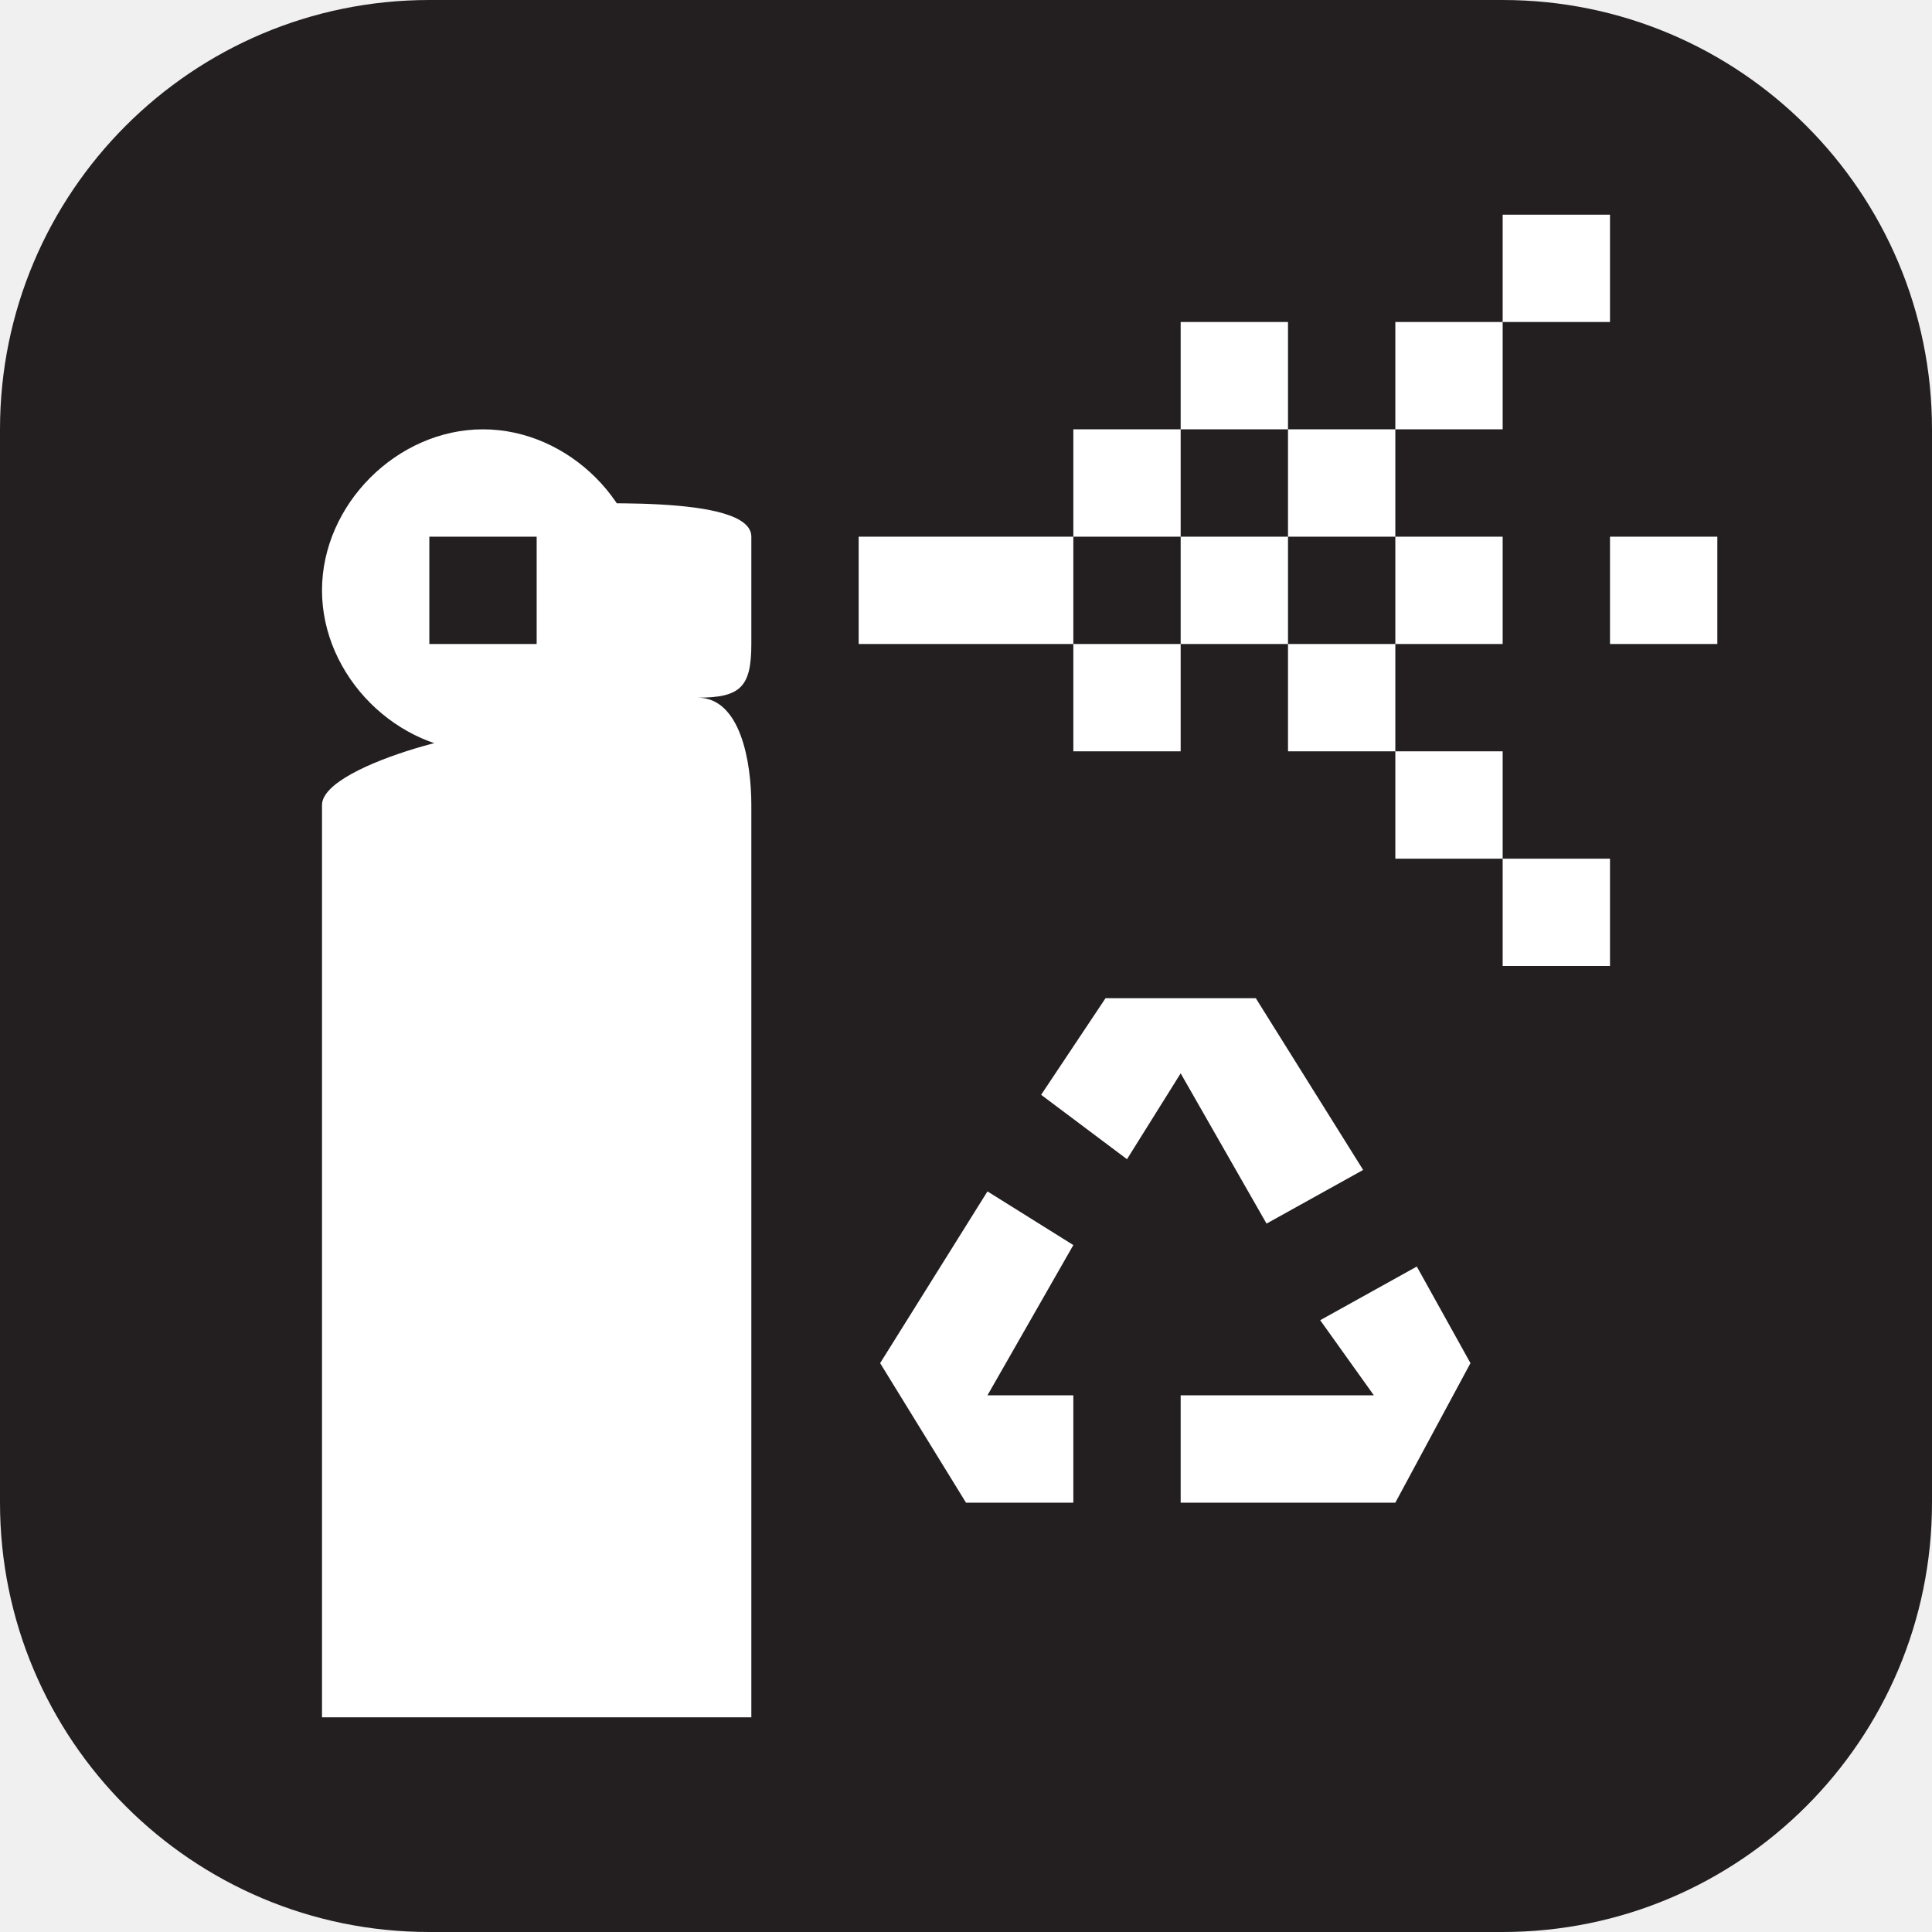
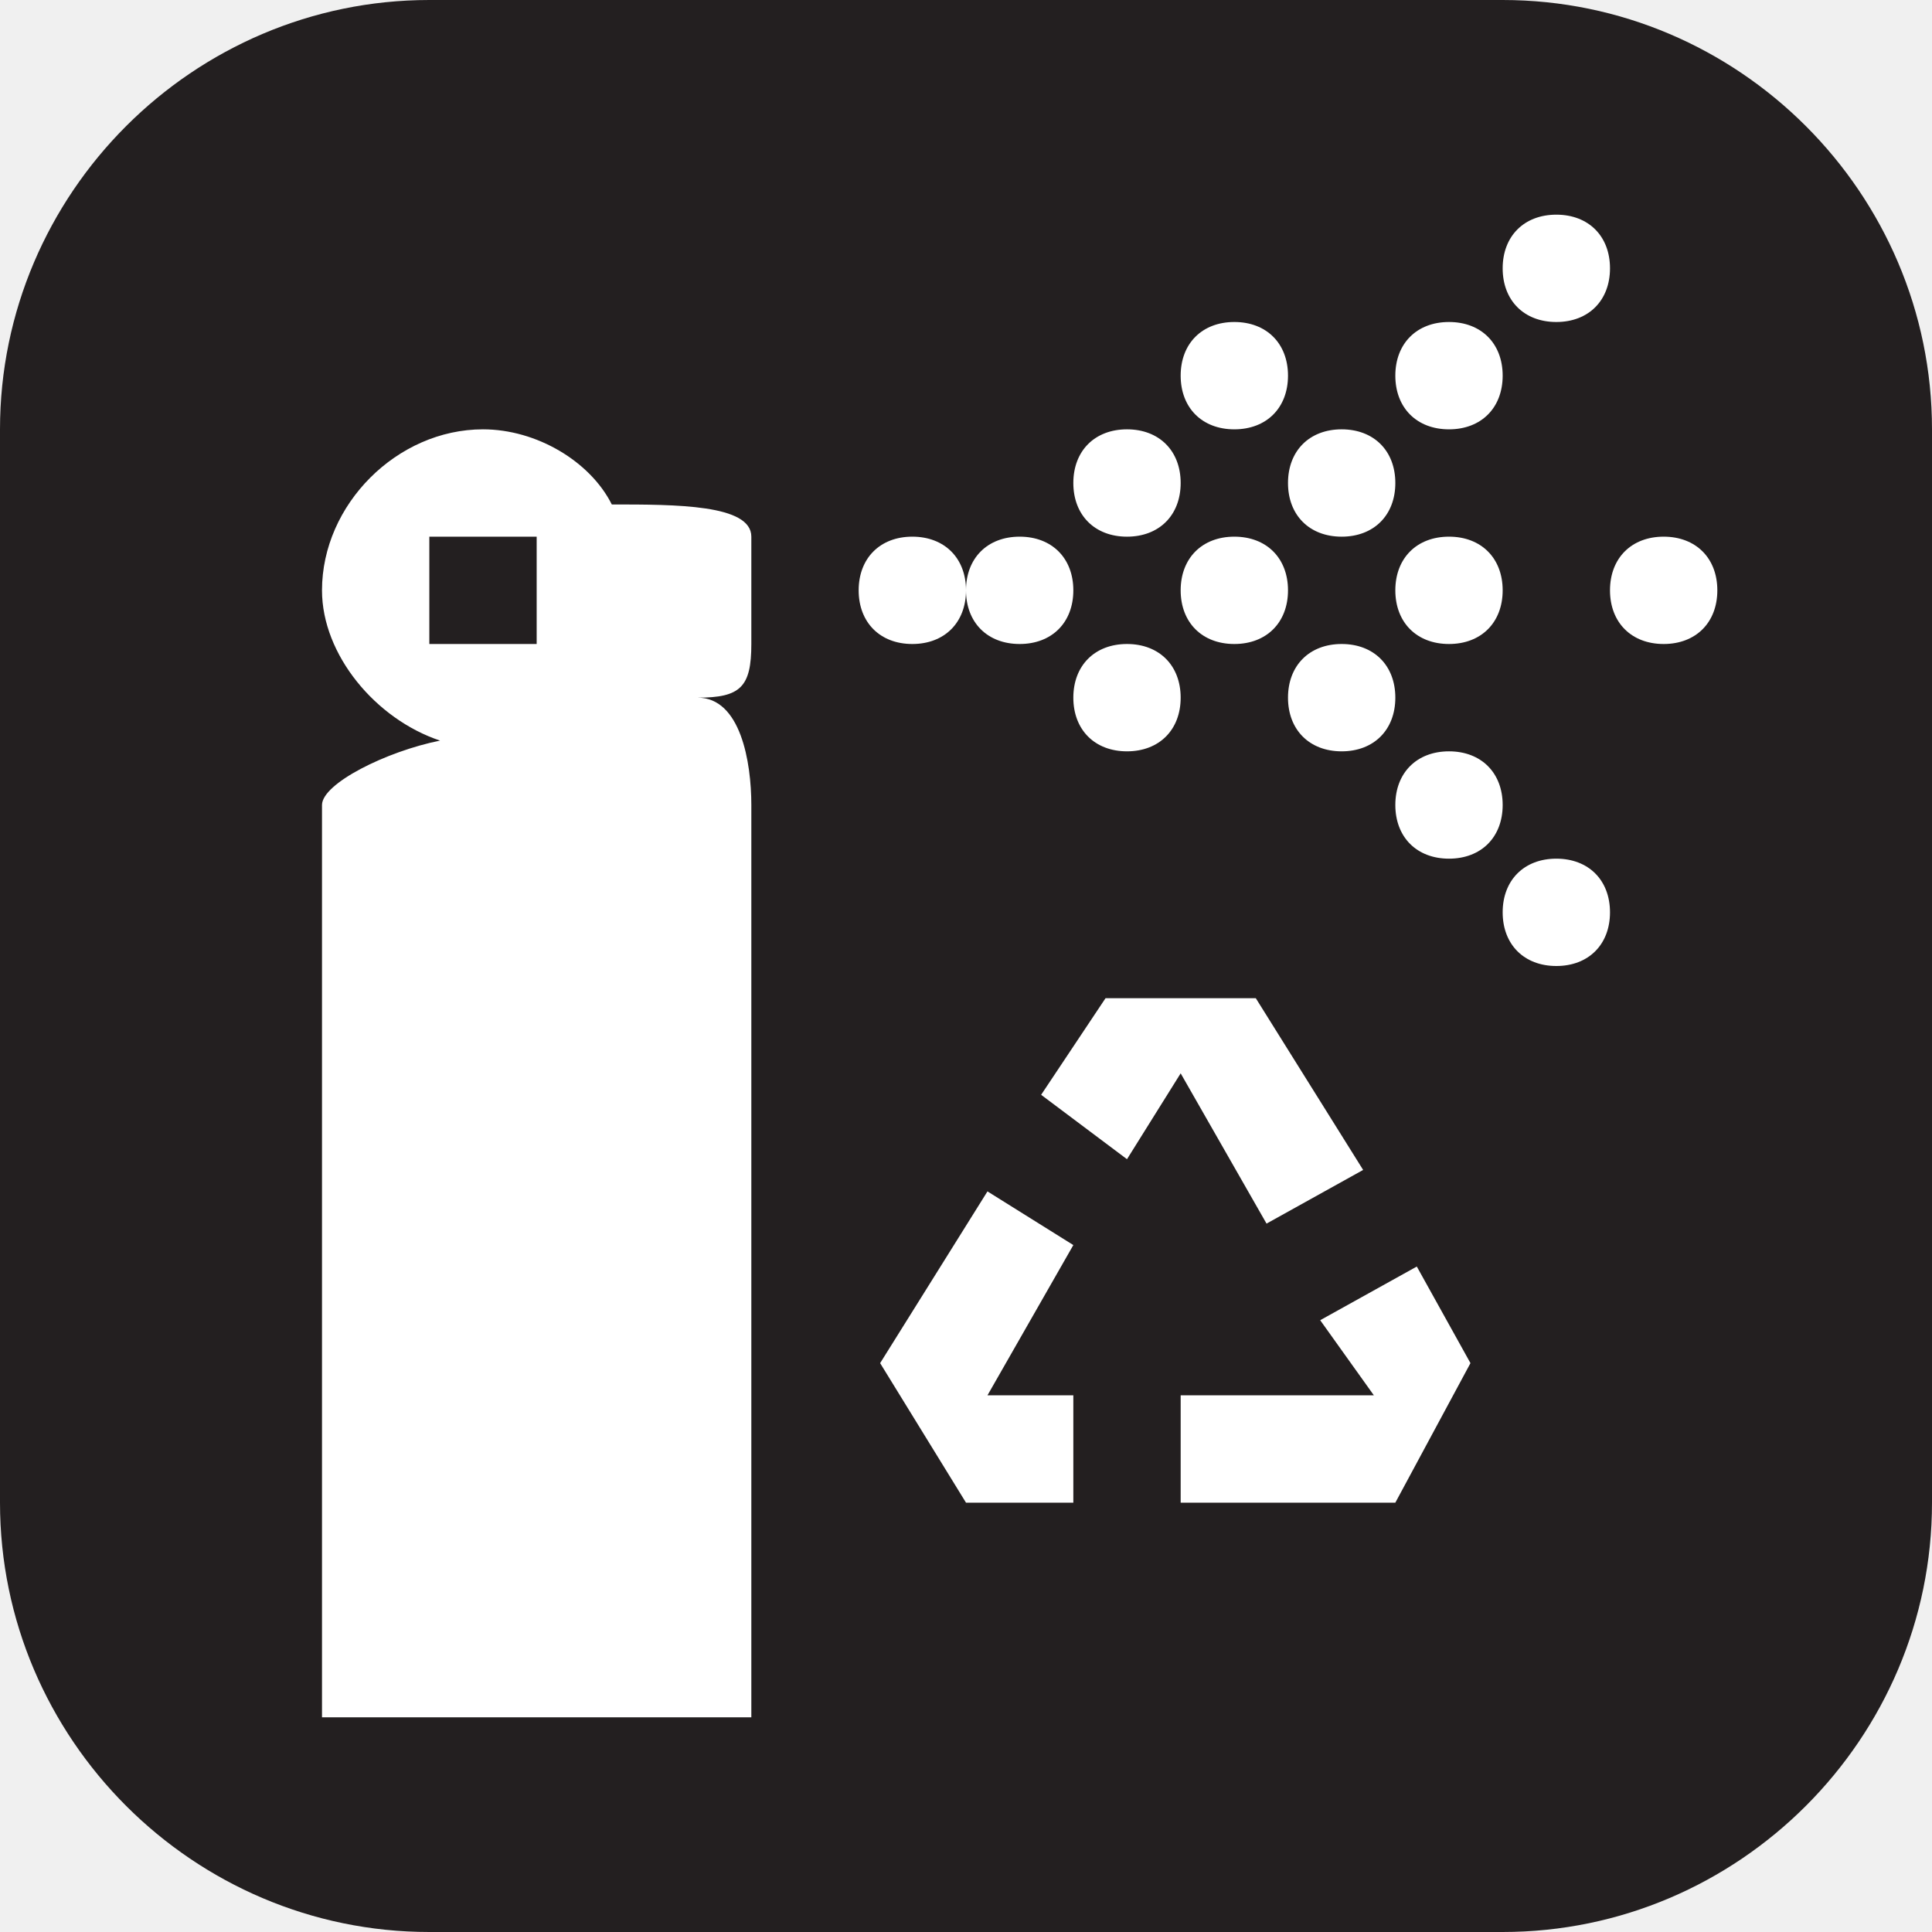
- <svg xmlns="http://www.w3.org/2000/svg" viewBox="0 0 18 18" height="18" width="18">
-   <rect fill="none" x="0" y="0" width="18" height="18" />
-   <rect x="0" y="0" width="18" height="18" rx="4" ry="4" fill="#231f20" />
-   <path fill="#ffffff" transform="translate(2 2)" d="M5,4V3c0-0.4-1.6-0.3-2-0.3c0,0,1,1.3-0.5,2.2C2.8,4.7,1,5.1,1,5.5v0.7V14h4V6.2V5.5c0-0.4-0.1-1-0.5-1  C4.9,4.5,5,4.4,5,4z M6,3h2v1H6V3z M8,2h1v1H8V2z M8,4h1v1H8V4z M9,3h1v1H9V3z M10,2h1v1h-1V2z M10,4h1v1h-1V4z M9,1h1v1H9V1z M11,1  h1v1h-1V1z M12,0h1v1h-1V0z M12,6h1v1h-1V6z M13,3h1v1h-1V3z M11,3h1v1h-1V3z M11,5h1v1h-1V5z M2.5,2C1.7,2,1,2.7,1,3.5S1.7,5,2.5,5  S4,4.3,4,3.5S3.3,2,2.5,2z M3,4H2V3h1V4z M10.3,10.3l0.5,0.7H9v1h2l0.7-1.3l-0.5-0.9L10.3,10.3z M7.2,9.1l-1,1.6L7,12l0,0h1v-1H7.2  L8,9.6L7.2,9.1z M9.8,9.4l0.9-0.5l-1-1.6H8.3L7.7,8.2l0.8,0.6L9,8L9.8,9.4z" />
+ <svg xmlns="http://www.w3.org/2000/svg" version="1.1" id="Layer_1" x="0px" y="0px" width="18px" height="18px" viewBox="0 0 18 18" enable-background="new 0 0 18 18" xml:space="preserve">
+   <path fill="#231F20" d="M4,0h10c2.2,0,4,1.8,4,4v10c0,2.2-1.8,4-4,4H4c-2.2,0-4-1.8-4-4V4C0,1.8,1.8,0,4,0z" />
+   <path fill="#FFFFFF" d="M7,6V5c0-0.3-0.7-0.3-1.3-0.3C5.5,4.3,5,4,4.5,4C3.7,4,3,4.7,3,5.5c0,0.6,0.5,1.2,1.1,1.4C3.6,7,3,7.3,3,7.5  v0.7V16h4V8.2V7.5c0-0.4-0.1-1-0.5-1C6.9,6.5,7,6.4,7,6z M4,5h1v1H4V5z M12.3,12.3l0.5,0.7H11v1h2l0.7-1.3l-0.5-0.9L12.3,12.3z   M9.2,11.1l-1,1.6L9,14l0,0h1v-1H9.2l0.8-1.4L9.2,11.1z M11.8,11.4l0.9-0.5l-1-1.6h-1.4l-0.6,0.9l0.8,0.6L11,10L11.8,11.4z M8.5,5  C8.8,5,9,5.2,9,5.5S8.8,6,8.5,6S8,5.8,8,5.5S8.2,5,8.5,5z M9.5,5C9.8,5,10,5.2,10,5.5S9.8,6,9.5,6S9,5.8,9,5.5S9.2,5,9.5,5z M10.5,4  C10.8,4,11,4.2,11,4.5S10.8,5,10.5,5S10,4.8,10,4.5S10.2,4,10.5,4z M11.5,5C11.8,5,12,5.2,12,5.5S11.8,6,11.5,6S11,5.8,11,5.5  S11.2,5,11.5,5z M11.5,3C11.8,3,12,3.2,12,3.5S11.8,4,11.5,4S11,3.8,11,3.5S11.2,3,11.5,3z M12.5,4C12.8,4,13,4.2,13,4.5  S12.8,5,12.5,5S12,4.8,12,4.5S12.2,4,12.5,4z M12.5,6C12.8,6,13,6.2,13,6.5S12.8,7,12.5,7S12,6.8,12,6.5S12.2,6,12.5,6z M13.5,3  C13.8,3,14,3.2,14,3.5S13.8,4,13.5,4S13,3.8,13,3.5S13.2,3,13.5,3z M14.5,2C14.8,2,15,2.2,15,2.5S14.8,3,14.5,3S14,2.8,14,2.5  S14.2,2,14.5,2z M14.5,8C14.8,8,15,8.2,15,8.5S14.8,9,14.5,9S14,8.8,14,8.5S14.2,8,14.5,8z M13.5,5C13.8,5,14,5.2,14,5.5  S13.8,6,13.5,6S13,5.8,13,5.5S13.2,5,13.5,5z M15.5,5C15.8,5,16,5.2,16,5.5S15.8,6,15.5,6S15,5.8,15,5.5S15.2,5,15.5,5z M13.5,7  C13.8,7,14,7.2,14,7.5S13.8,8,13.5,8S13,7.8,13,7.5S13.2,7,13.5,7z M10.5,6C10.8,6,11,6.2,11,6.5S10.8,7,10.5,7S10,6.8,10,6.5  S10.2,6,10.5,6z" />
</svg>
